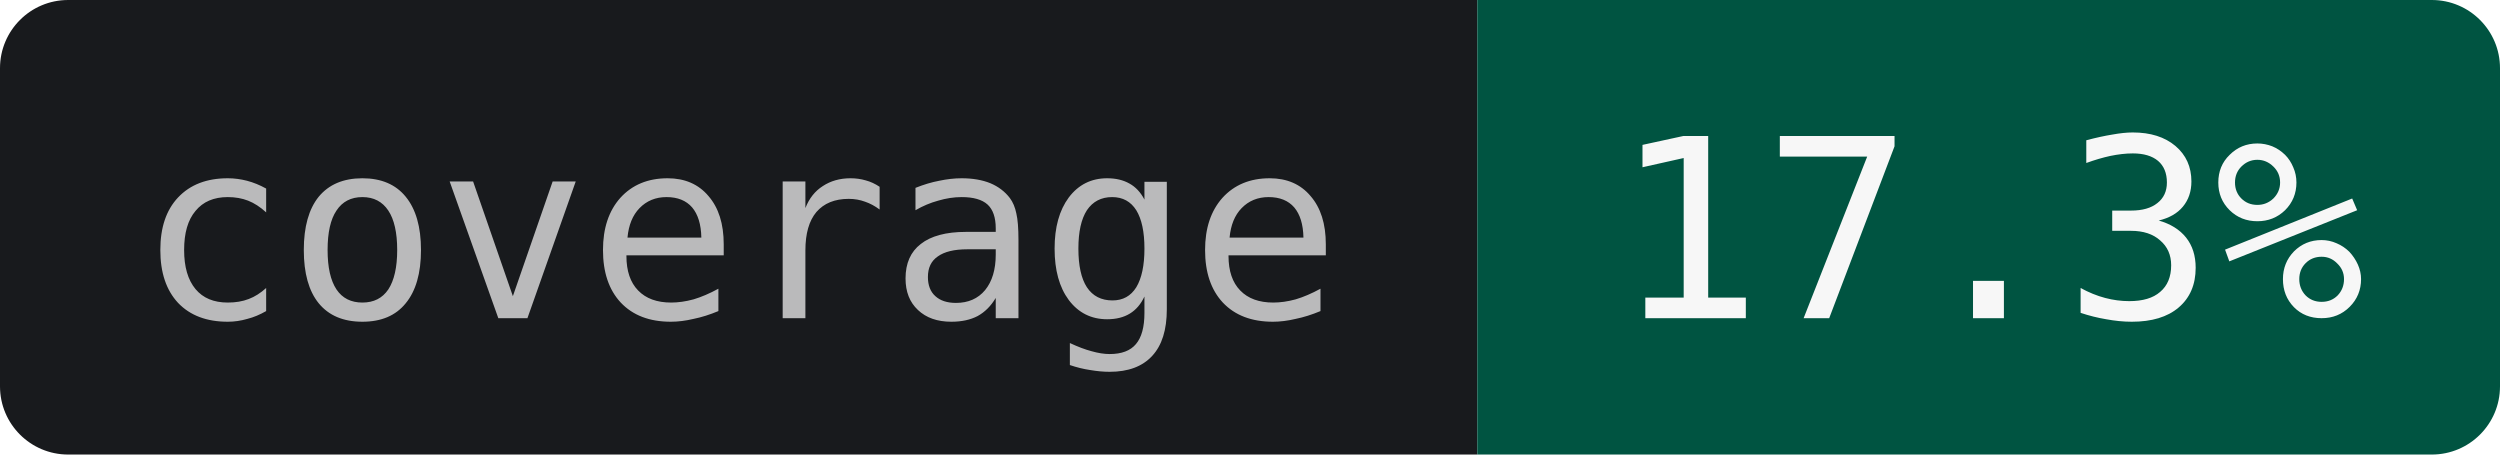
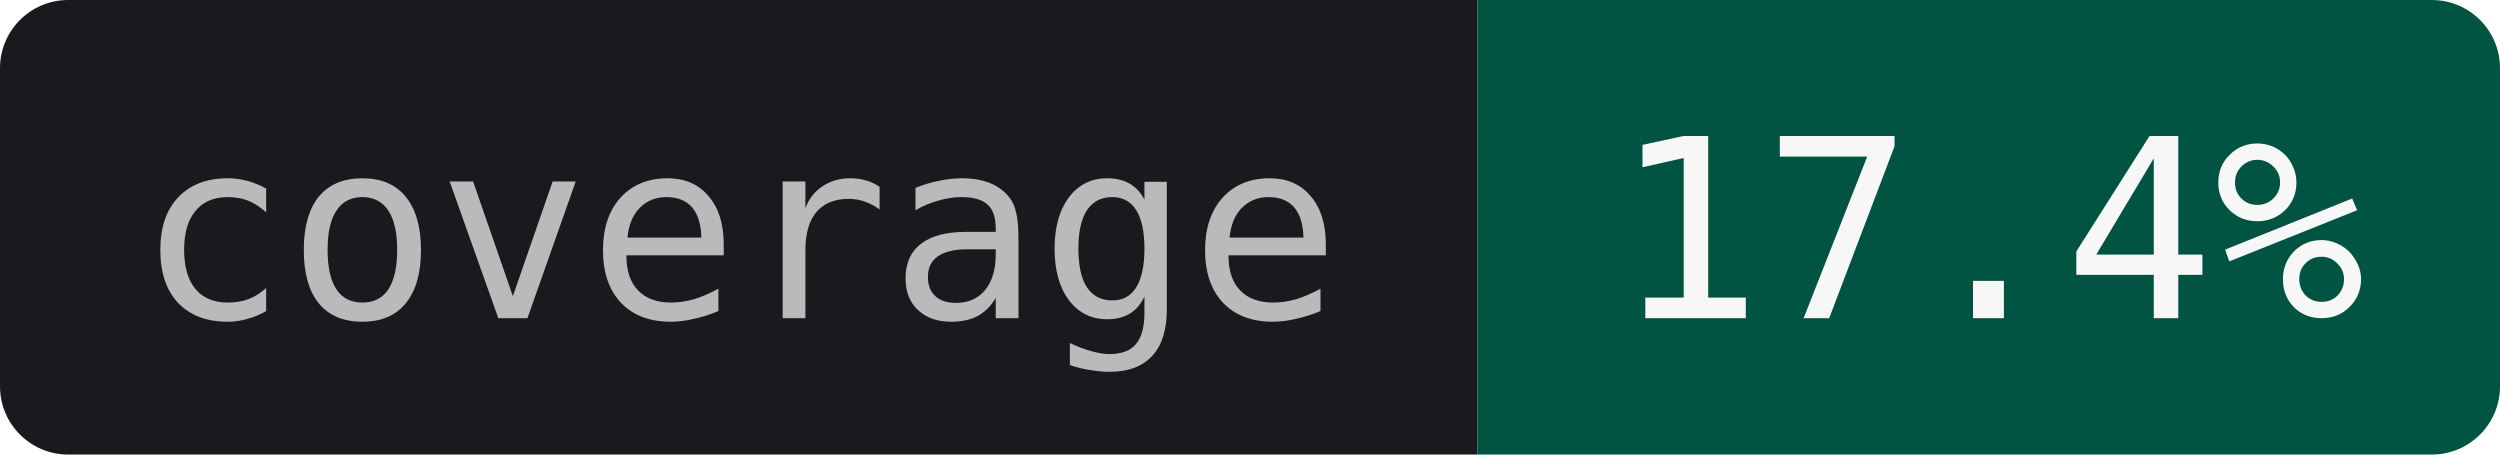
- <svg xmlns="http://www.w3.org/2000/svg" width="110" height="20" role="img" aria-label="coverage: 17.3%">
+ <svg xmlns="http://www.w3.org/2000/svg" width="110" height="20" role="img" aria-label="coverage: 17.4%">
  <clipPath id="r">
    <rect width="110" height="20" rx="3" />
  </clipPath>
  <g clip-path="url(#r)">
    <rect width="65" height="20" fill="#181A1D" />
    <rect x="65" width="45" height="20" fill="#005441" />
  </g>
  <g text-anchor="middle" font-family="JetBrains Mono,IBM Plex Mono,SFMono-Regular,Menlo,Consolas,monospace" font-size="11">
    <text x="32.5" y="14" fill="#BABABB">coverage</text>
-     <text x="87.5" y="14" fill="#F7F7F7">17.3%</text>
+     <text x="87.5" y="14" fill="#F7F7F7">17.4%</text>
  </g>
</svg>
